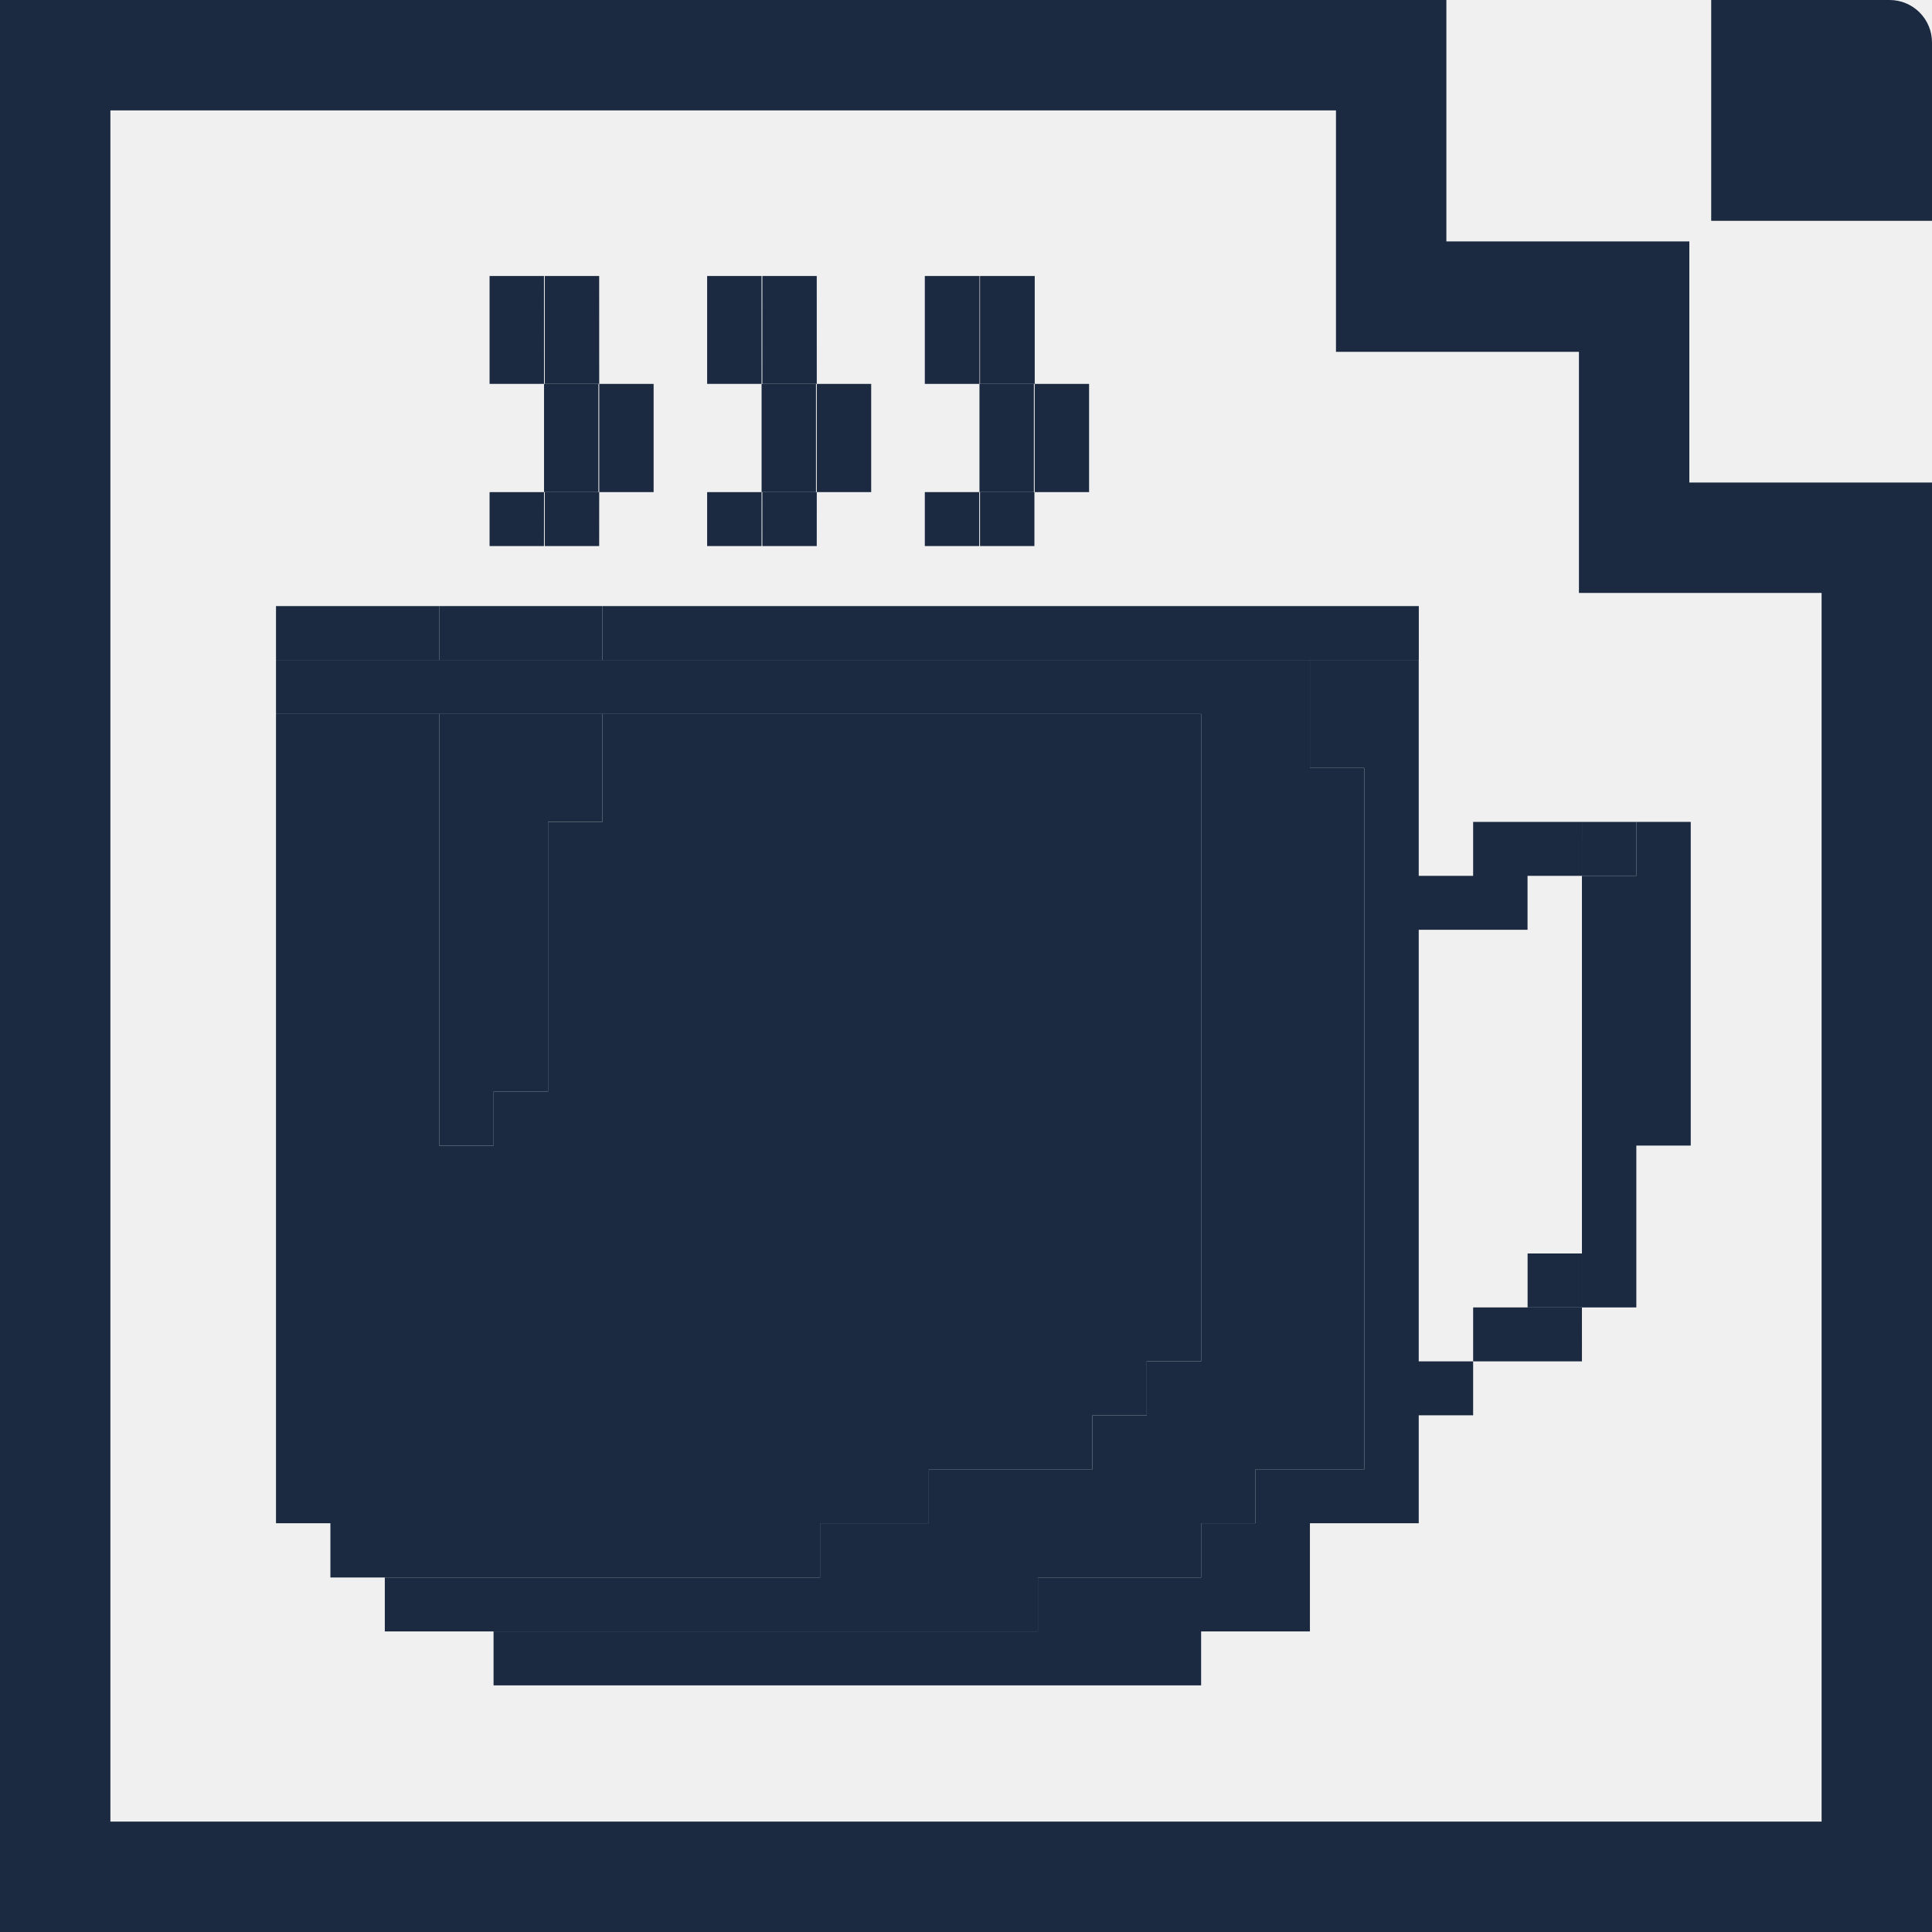
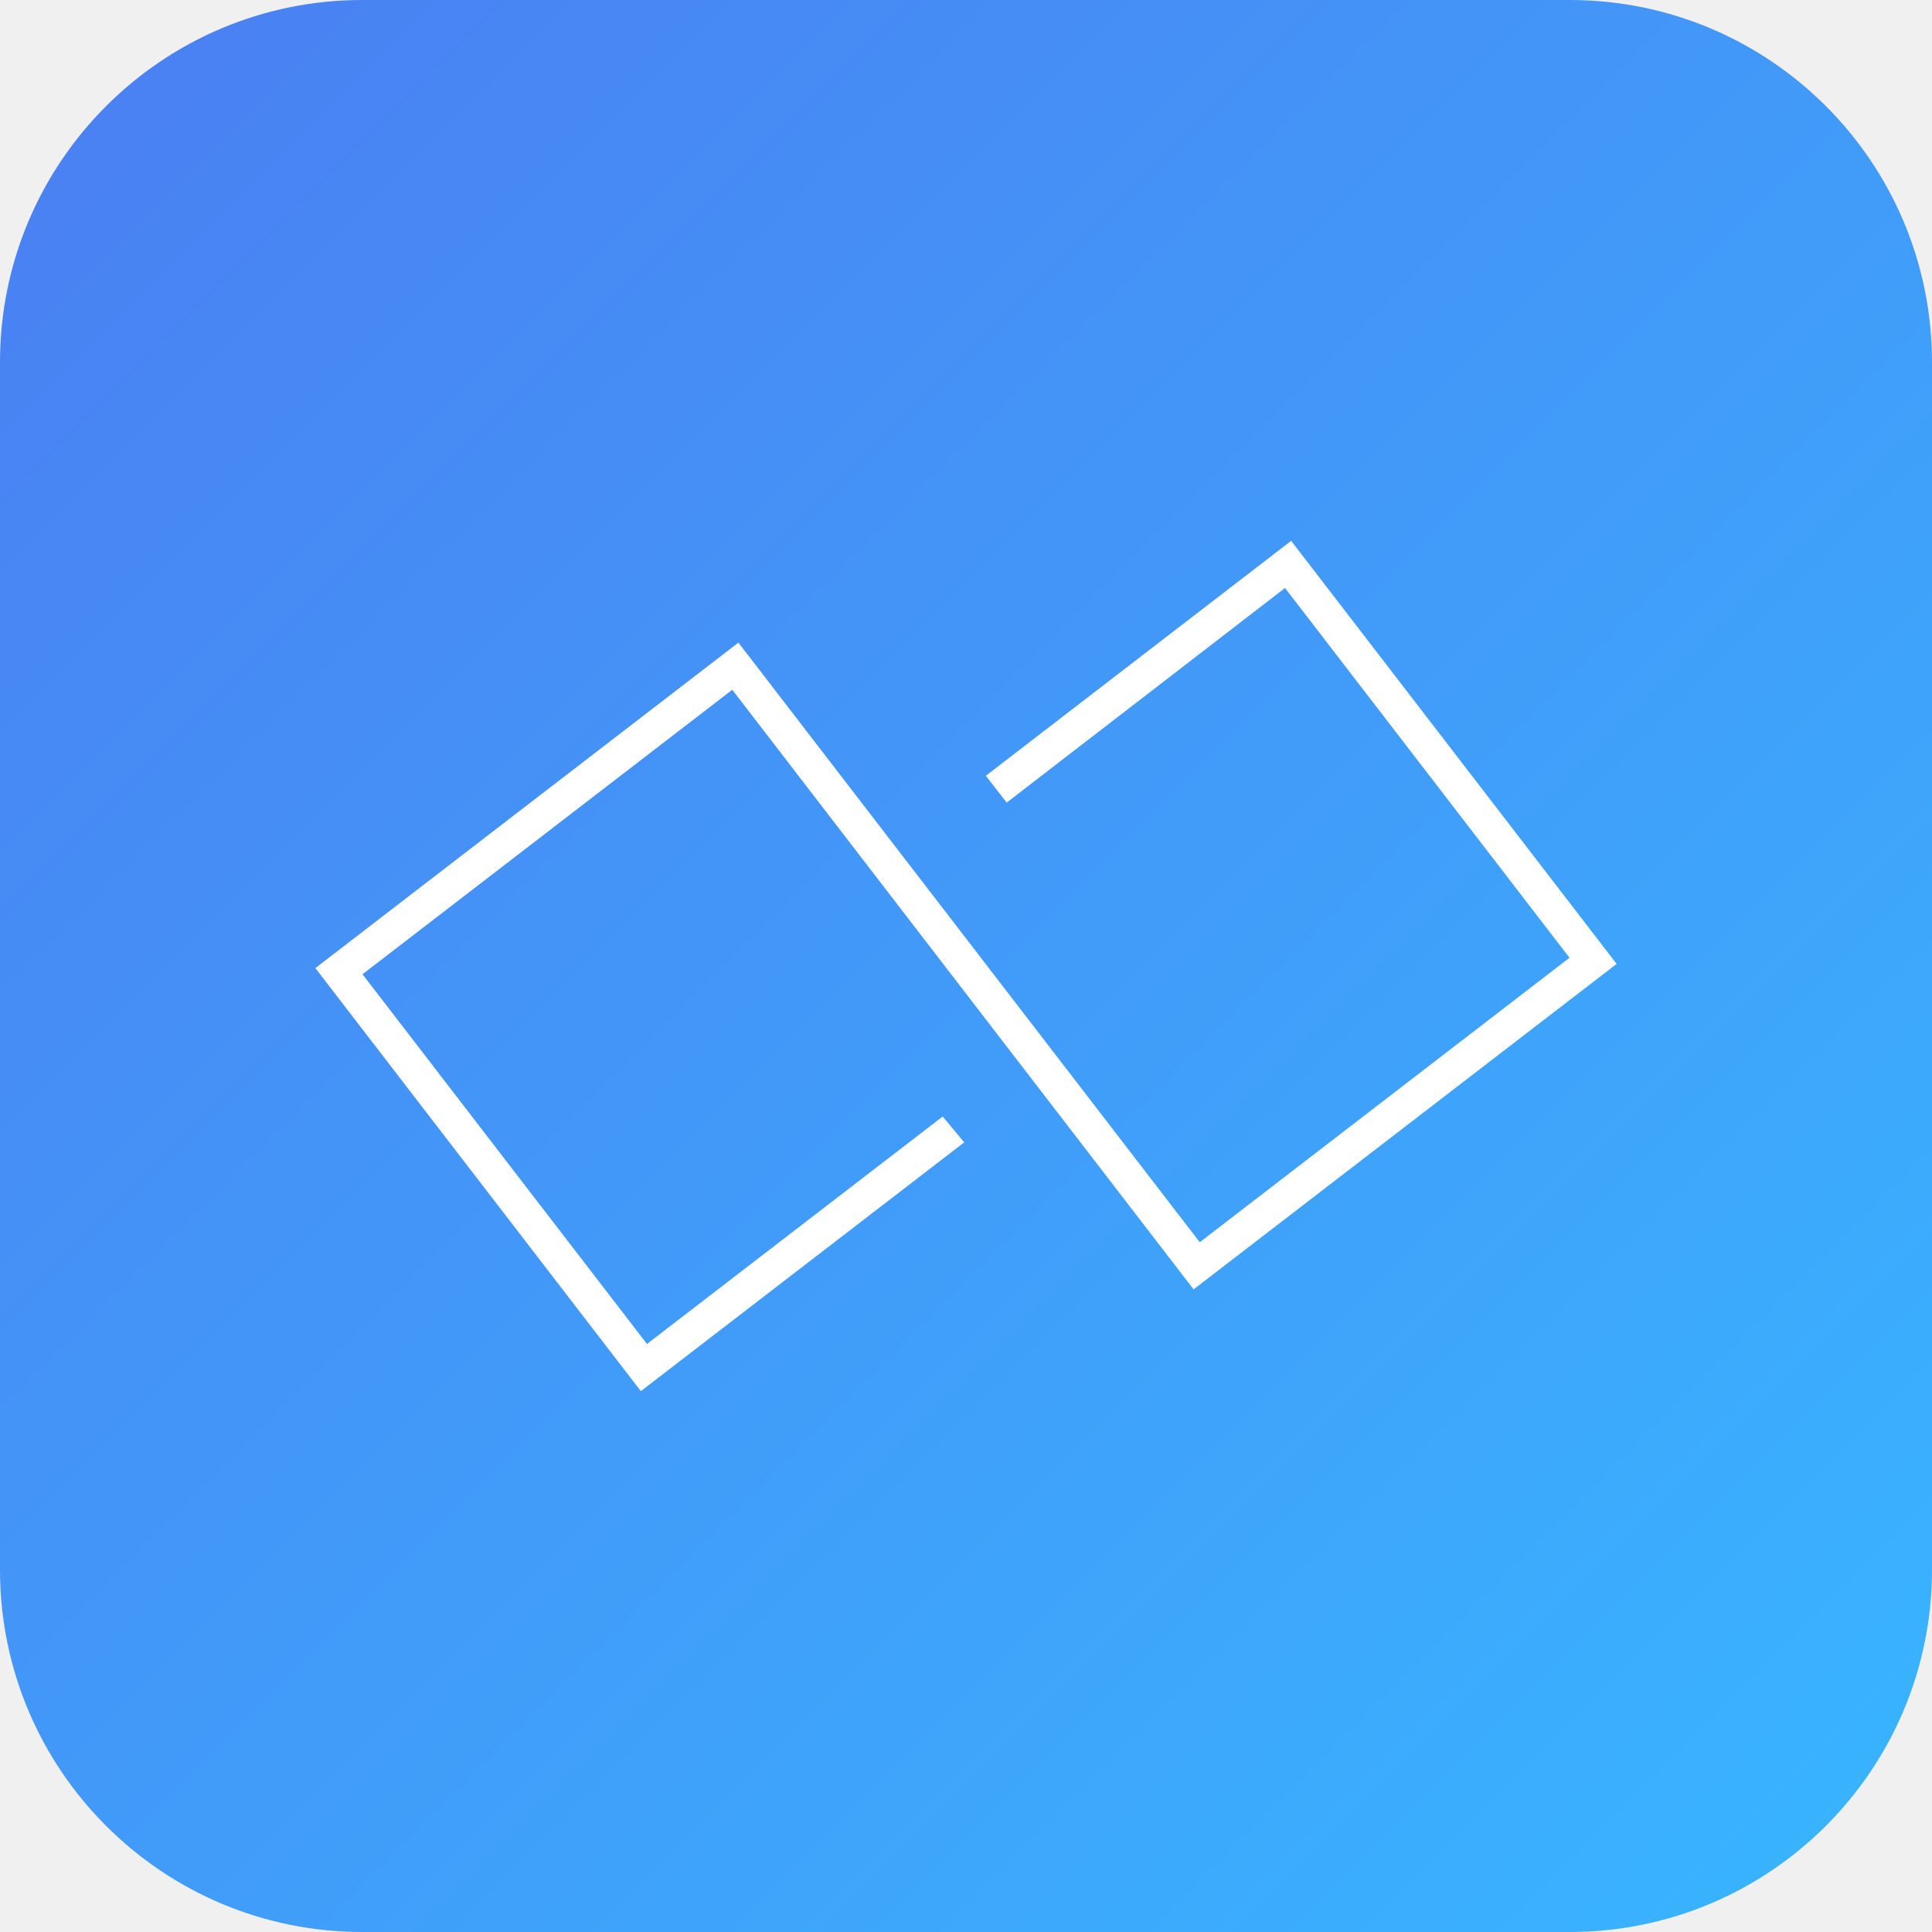
- <svg xmlns="http://www.w3.org/2000/svg" width="512" height="512" viewBox="0 0 512 512" fill="none">
-   <style>
- 		@media (prefers-color-scheme: dark) {
-             path {
-                 fill: #fff !important;
-             }
-         }
- 	</style>
-   <path class="fill" d="M453.485 0H500.762C503.742 0 506.602 1.184 508.708 3.292C510.816 5.399 512 8.258 512 11.238V58.514H453.485V0Z" fill="#1B2A41" />
-   <path class="fill" fill-rule="evenodd" clip-rule="evenodd" d="M0 0H383.304V63.98H447.693V127.877H512V512H0V0ZM29.257 29.257V482.743H482.743V157.134H418.436V93.237H354.047V29.257H29.257Z" fill="#1B2A41" />
-   <path class="fill" d="M274.199 101.738V130.414H288.617V101.738H274.199Z" fill="#1B2A41" />
-   <path class="fill" d="M274.13 130.413H259.714V144.709H274.13V130.413Z" fill="#1B2A41" />
-   <path class="fill" d="M274.214 73.143H259.714V101.737H274.214V73.143Z" fill="#1B2A41" />
-   <path class="fill" d="M216.456 130.414H230.874V101.738H216.456V130.414Z" fill="#1B2A41" />
-   <path class="fill" d="M216.456 130.414L202.028 130.413V144.709H216.446L216.456 130.414Z" fill="#1B2A41" />
-   <path class="fill" d="M216.446 73.143H202.028V101.737L216.456 101.738L216.446 73.143Z" fill="#1B2A41" />
-   <path class="fill" d="M158.799 130.414H173.217V101.738H158.799V130.414Z" fill="#1B2A41" />
-   <path class="fill" d="M158.799 130.414L144.371 130.413V144.709H158.788L158.799 130.414Z" fill="#1B2A41" />
-   <path class="fill" d="M158.788 73.143H144.371V101.737L158.799 101.738L158.788 73.143Z" fill="#1B2A41" />
-   <path class="fill" d="M259.571 101.738V130.414H273.989V101.738H259.571Z" fill="#1B2A41" />
-   <path class="fill" d="M259.502 130.413H245.086V144.709H259.502V130.413Z" fill="#1B2A41" />
-   <path class="fill" d="M259.586 73.143H245.086V101.737H259.586V73.143Z" fill="#1B2A41" />
-   <path class="fill" d="M201.827 130.414H216.245V101.738H201.827V130.414Z" fill="#1B2A41" />
-   <path class="fill" d="M201.828 130.414L187.399 130.413V144.709H201.817L201.828 130.414Z" fill="#1B2A41" />
-   <path class="fill" d="M201.817 73.143H187.399V101.737L201.828 101.738L201.817 73.143Z" fill="#1B2A41" />
-   <path class="fill" d="M144.171 130.414H158.588V101.738H144.171V130.414Z" fill="#1B2A41" />
-   <path class="fill" d="M144.171 130.414L129.743 130.413V144.709H144.161L144.171 130.414Z" fill="#1B2A41" />
-   <path class="fill" d="M144.161 73.143H129.743V101.737L144.171 101.738L144.161 73.143Z" fill="#1B2A41" />
-   <path class="fill" d="M433.645 217.806V232.104H419.229V332.184H433.645V303.59H448.063V217.806H433.645Z" fill="#1B2A41" />
-   <path class="fill" d="M419.246 332.186H404.828V346.482H419.246V332.186Z" fill="#1B2A41" />
-   <path class="fill" d="M390.395 217.808V232.104H375.979V174.915H347.143V203.51H361.561V389.375H332.727V403.671H318.309V418.049H275.056V432.347H130.8V446.645H318.309V432.347H347.143V403.671H375.979V375.077H390.395V360.78H375.979V246.402H404.813V232.104H419.228L419.231 217.808H390.395Z" fill="#1B2A41" />
-   <path class="fill" d="M116.4 160.617V174.914H159.652V160.617H116.4Z" fill="#1B2A41" />
-   <path class="fill" d="M116.4 189.212V303.59H130.818V289.293H145.235V217.806H159.652V189.212H116.4Z" fill="#1B2A41" />
-   <path class="fill" d="M433.645 332.184H419.229V346.482H433.645V332.184Z" fill="#1B2A41" />
-   <path class="fill" d="M433.645 217.806L419.231 217.808L419.229 232.104H433.645V217.806Z" fill="#1B2A41" />
-   <path class="fill" d="M390.4 346.482L390.396 360.78L419.234 360.779L419.228 346.482H404.828H390.4Z" fill="#1B2A41" />
-   <path class="fill" d="M347.143 174.915H332.738L159.652 174.914H116.4L73.143 174.915V189.213L116.4 189.212H159.652L318.322 189.213V360.78H303.904V375.077H289.486V389.375H246.152V403.671H217.316V418.049H101.978V432.347H130.8H275.056V418.049H318.309V403.671H332.727V389.375H361.561V203.51H347.143V174.915Z" fill="#1B2A41" />
-   <path class="fill" d="M159.651 160.617V174.914L332.738 174.915L376.001 174.914V160.617H159.651Z" fill="#1B2A41" />
-   <path class="fill" d="M159.652 189.212V217.806H145.234V289.293H130.817V303.59H116.4V189.212L73.143 189.213V403.671H87.56V418.049H101.978H217.316V403.671H246.152V389.375H289.486V375.077H303.904V360.78H318.322V189.213L159.652 189.212Z" fill="#1B2A41" />
-   <path class="fill" d="M116.4 174.914V160.617H73.143V174.915L116.4 174.914Z" fill="#1B2A41" />
+ <svg xmlns="http://www.w3.org/2000/svg" viewBox="0 0 512 512" width="512" height="512">
+   <defs>
+     <linearGradient id="g" x1="0" y1="0" x2="1" y2="1">
+       <stop offset="0" stop-color="#4B7EF2" />
+       <stop offset="1" stop-color="#38B6FF" />
+     </linearGradient>
+   </defs>
+   <rect width="512" height="512" rx="96" fill="url(#g)" />
+   <g transform="translate(256 256) scale(0.72) translate(-239.48 -156.485)">
+     <polygon fill="#FFFFFF" points="230.89,211.89 238.83,221.39 119.8,312.97 0,157.26 43.21,124.01 155.71,37.46 220.8,122.06 220.81,122.06 325.52,258.16 461.61,153.45 356.9,17.35 254.46,96.34 246.78,86.47 359.16,0 478.96,155.71 323.25,275.51 258.16,190.91 258.15,190.91 153.45,54.81 50.07,134.35 17.35,159.52 122.06,295.61 " />
+   </g>
</svg>
